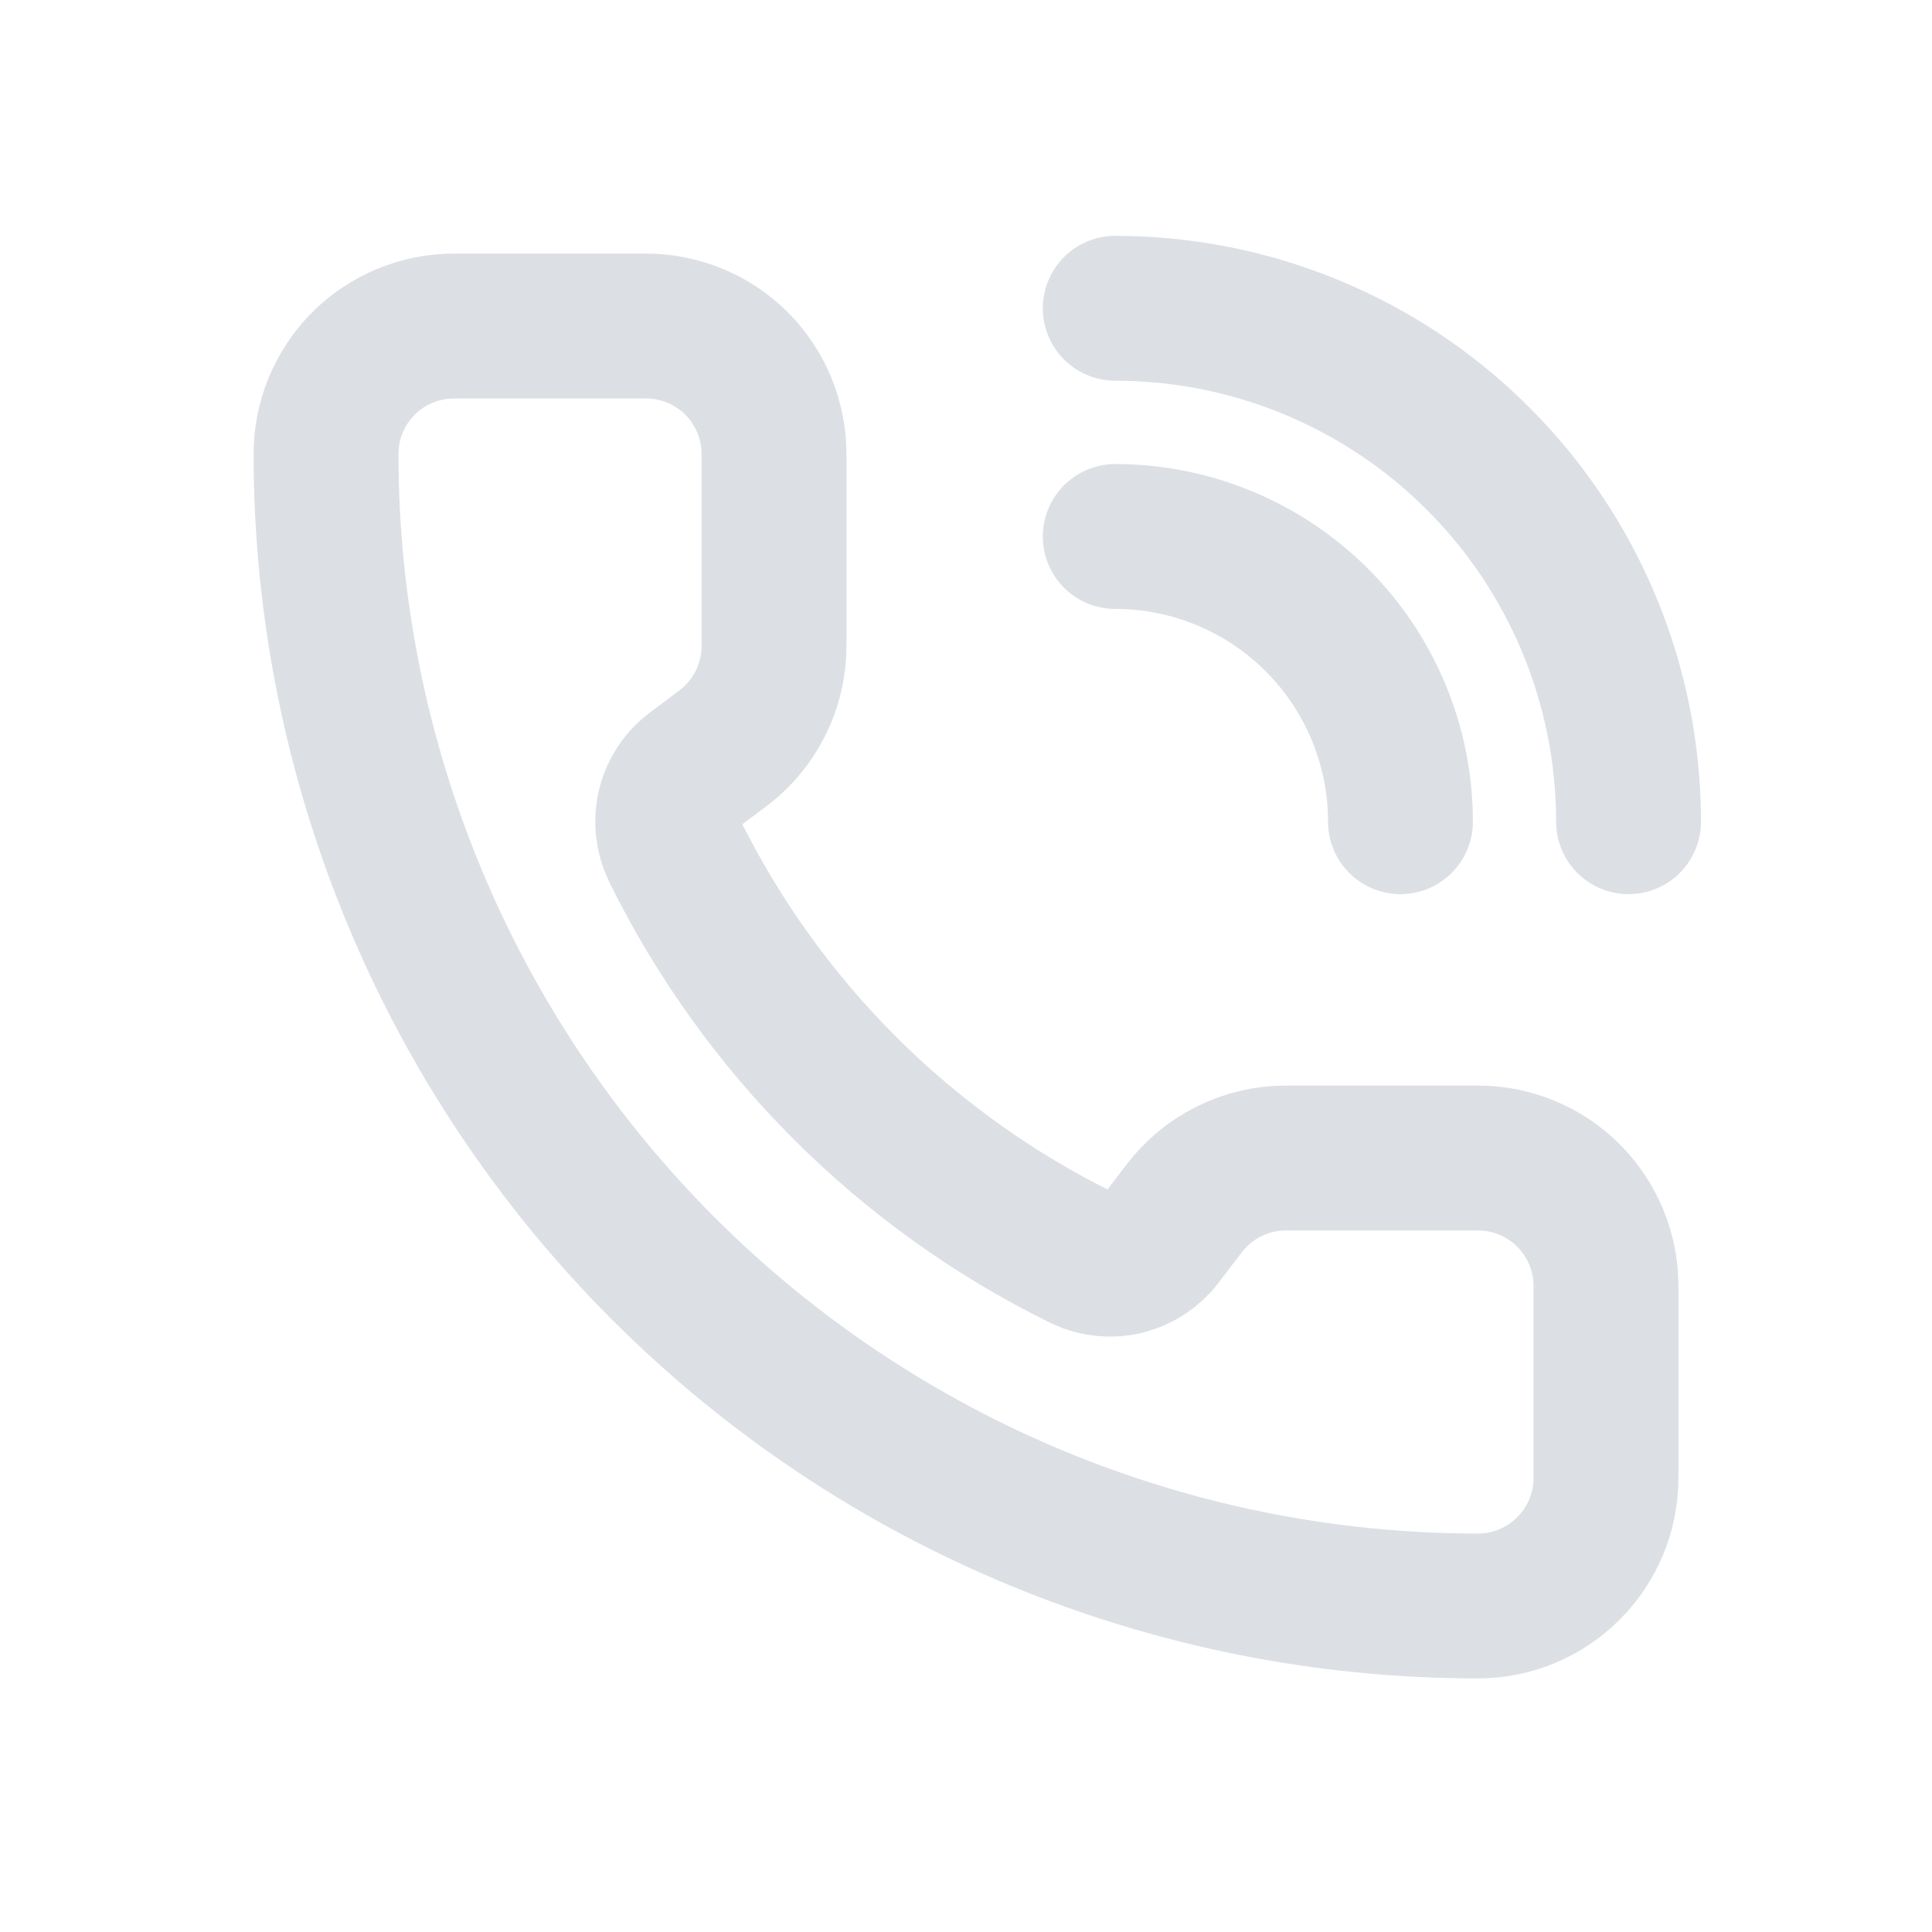
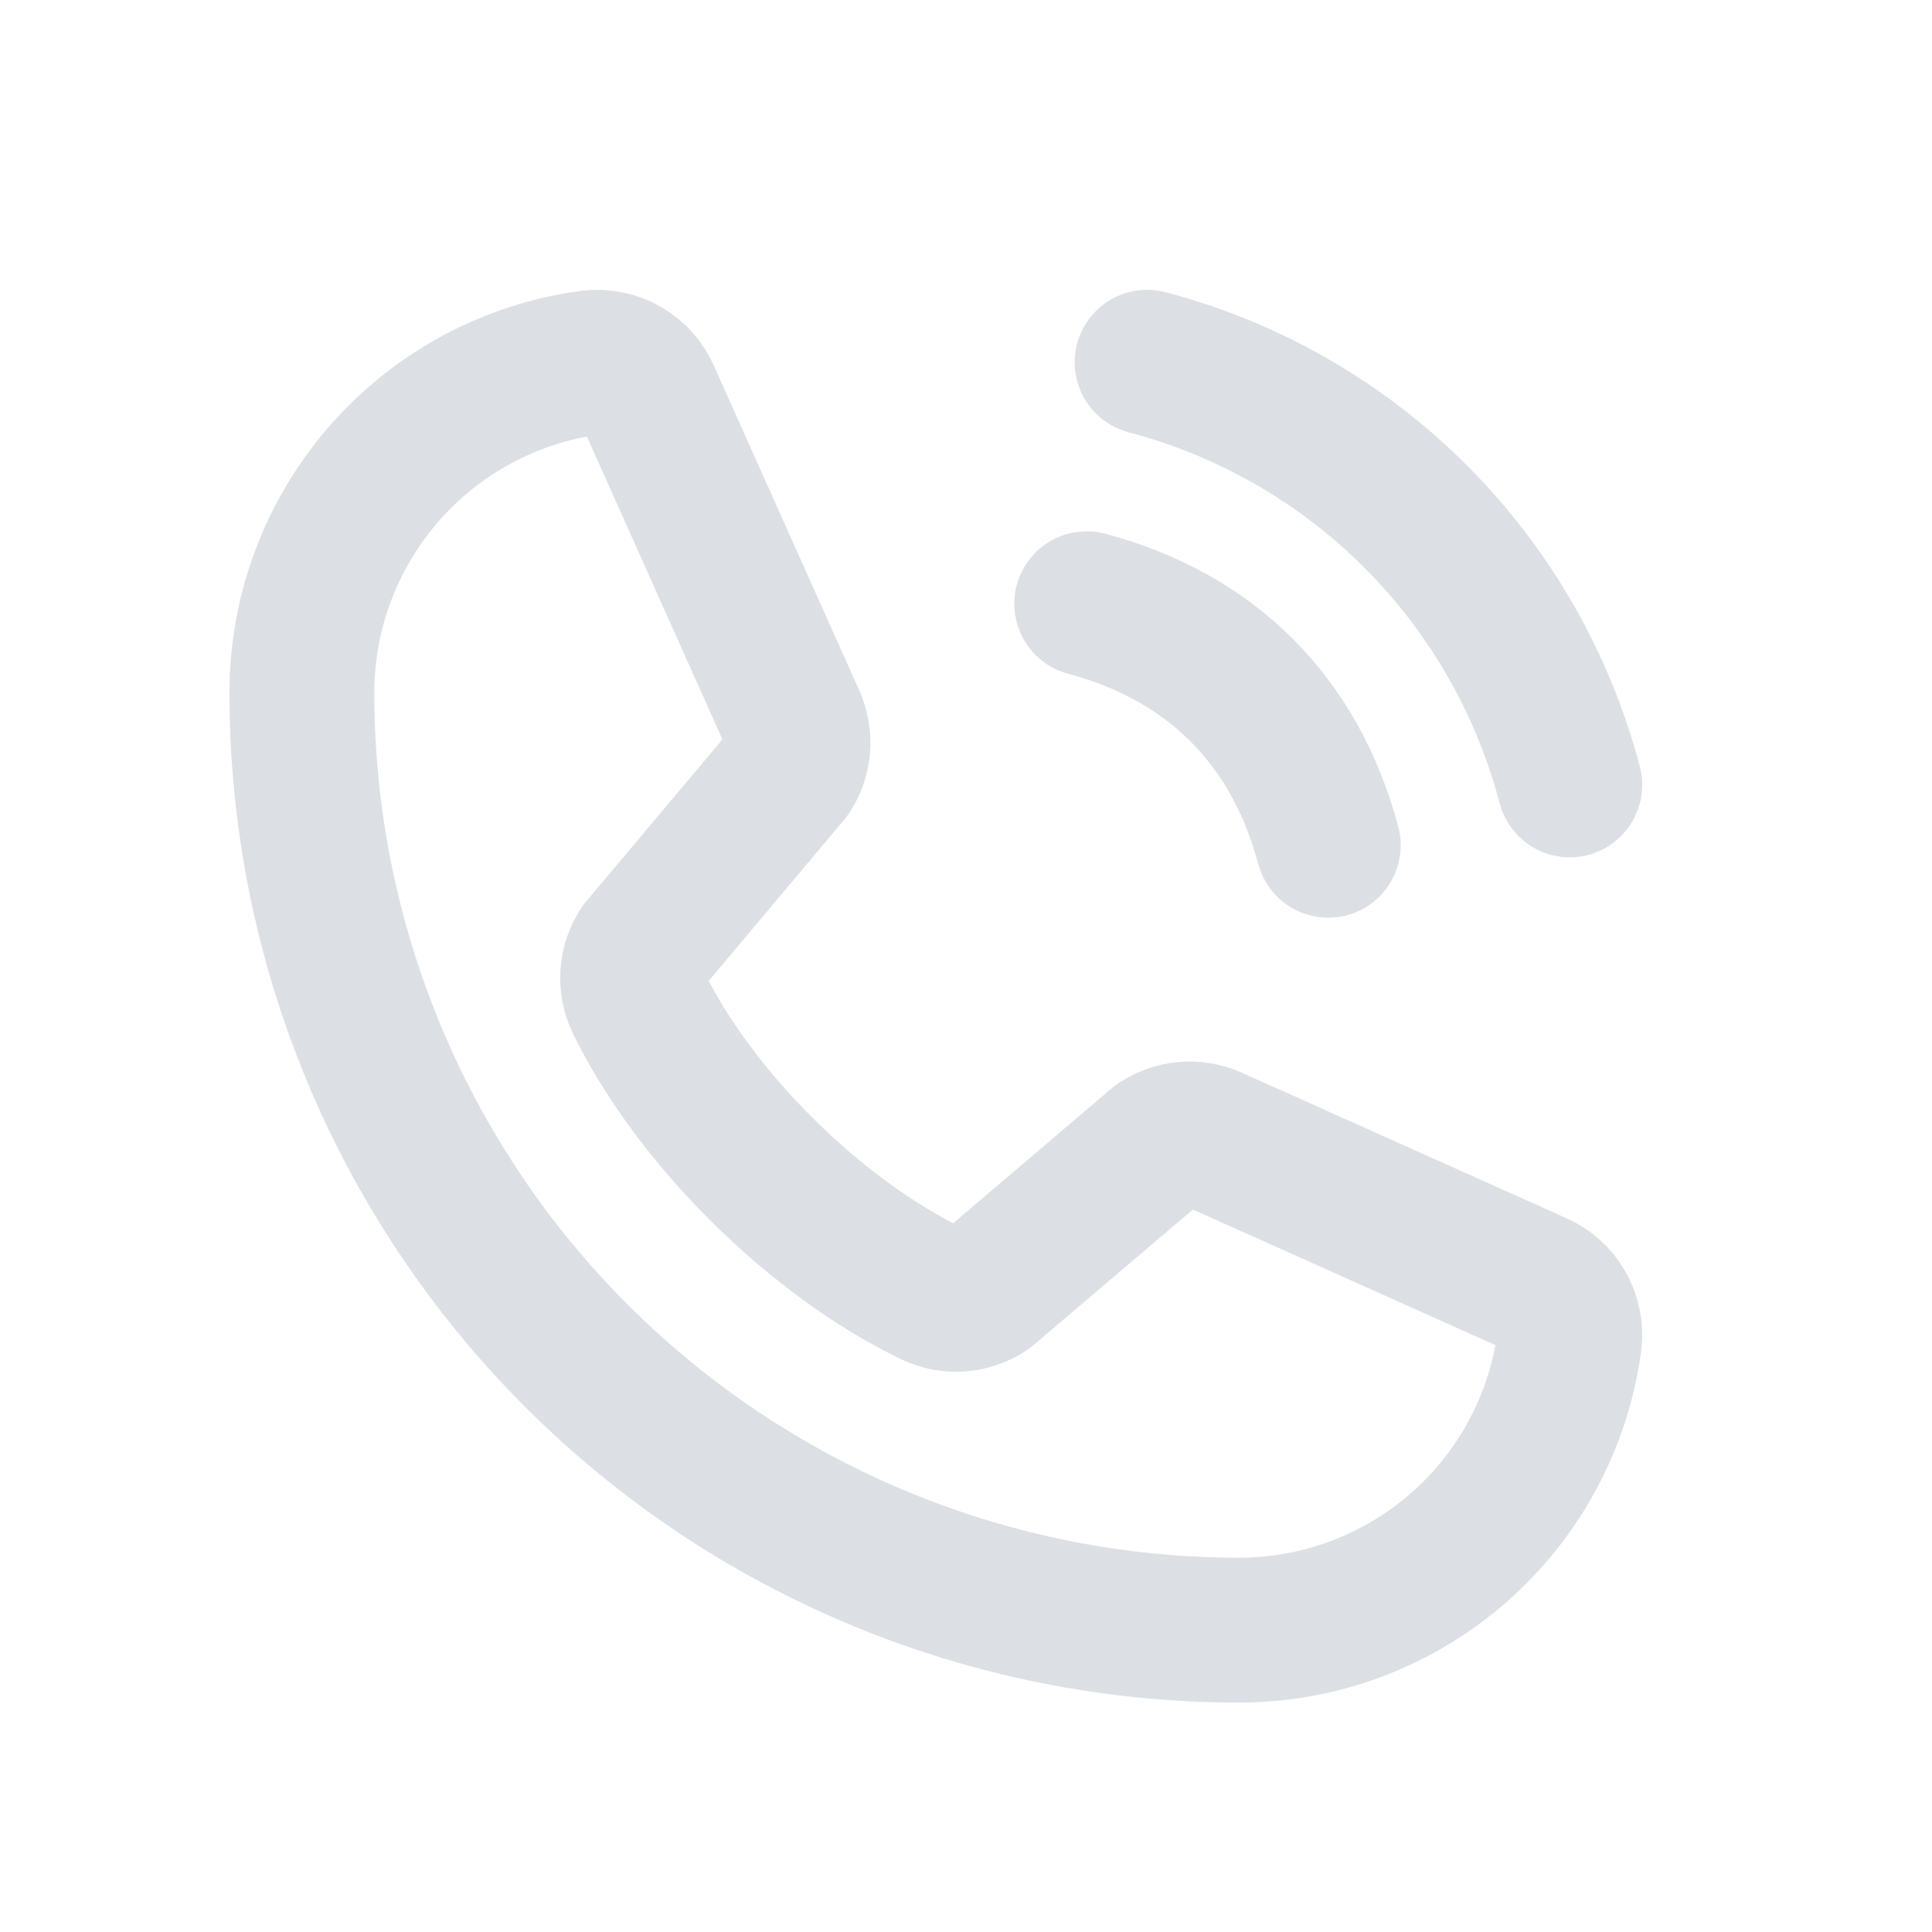
<svg xmlns="http://www.w3.org/2000/svg" width="16" height="16" viewBox="0 0 16 16" fill="none">
-   <path d="M9.236 2.553C10.364 2.553 11.445 3.001 12.242 3.799C13.039 4.596 13.487 5.677 13.487 6.805" stroke="#DCE0E5" stroke-width="1.2" stroke-linecap="round" stroke-linejoin="round" />
-   <path d="M9.236 4.443C9.862 4.443 10.463 4.692 10.906 5.135C11.349 5.578 11.598 6.178 11.598 6.805" stroke="#DCE0E5" stroke-width="1.2" stroke-linecap="round" stroke-linejoin="round" />
-   <path d="M8.971 10.421C9.08 10.471 9.204 10.483 9.321 10.454C9.437 10.424 9.541 10.356 9.614 10.26L9.802 10.014C9.901 9.882 10.029 9.775 10.176 9.702C10.323 9.628 10.485 9.59 10.65 9.59H12.24C12.521 9.59 12.791 9.702 12.989 9.9C13.188 10.099 13.3 10.369 13.3 10.65V12.24C13.3 12.521 13.188 12.791 12.989 12.989C12.791 13.188 12.521 13.3 12.24 13.3C9.71 13.3 7.283 12.295 5.494 10.506C3.705 8.717 2.7 6.29 2.7 3.76C2.7 3.479 2.812 3.209 3.01 3.01C3.209 2.812 3.479 2.7 3.76 2.7H5.35C5.631 2.7 5.901 2.812 6.1 3.01C6.298 3.209 6.41 3.479 6.41 3.76V5.35C6.41 5.515 6.372 5.677 6.298 5.824C6.224 5.971 6.118 6.099 5.986 6.198L5.738 6.384C5.641 6.458 5.572 6.564 5.544 6.683C5.516 6.802 5.53 6.927 5.583 7.038C6.308 8.509 7.499 9.699 8.971 10.421Z" stroke="#DCE0E5" stroke-width="1.2" stroke-linecap="round" stroke-linejoin="round" />
+   <path d="M9.5 3C10.341 3.221 11.108 3.662 11.723 4.277C12.338 4.892 12.778 5.659 13 6.5" stroke="#DCE0E5" stroke-width="1.2" stroke-linecap="round" stroke-linejoin="round" />
+   <path d="M9 5C10.033 5.276 10.724 5.968 11 7" stroke="#DCE0E5" stroke-width="1.2" stroke-linecap="round" stroke-linejoin="round" />
+   <path d="M9.598 9.468C9.662 9.426 9.734 9.4 9.81 9.393C9.886 9.386 9.962 9.398 10.032 9.428L12.723 10.634C12.814 10.673 12.889 10.74 12.939 10.826C12.988 10.911 13.008 11.01 12.997 11.108C12.908 11.771 12.582 12.378 12.079 12.818C11.575 13.258 10.93 13.501 10.261 13.5C8.203 13.5 6.228 12.683 4.773 11.227C3.317 9.772 2.5 7.797 2.5 5.739C2.499 5.071 2.742 4.425 3.182 3.921C3.622 3.418 4.229 3.092 4.892 3.003C4.99 2.992 5.089 3.012 5.174 3.061C5.26 3.111 5.327 3.186 5.366 3.277L6.572 5.971C6.601 6.04 6.613 6.115 6.607 6.19C6.6 6.265 6.575 6.337 6.534 6.4L5.314 7.851C5.271 7.916 5.245 7.991 5.24 8.069C5.235 8.147 5.25 8.226 5.284 8.296C5.755 9.262 6.754 10.249 7.723 10.716C7.794 10.75 7.873 10.765 7.951 10.759C8.029 10.753 8.105 10.727 8.17 10.683L9.598 9.468Z" stroke="#DCE0E5" stroke-width="1.2" stroke-linecap="round" stroke-linejoin="round" />
</svg>
